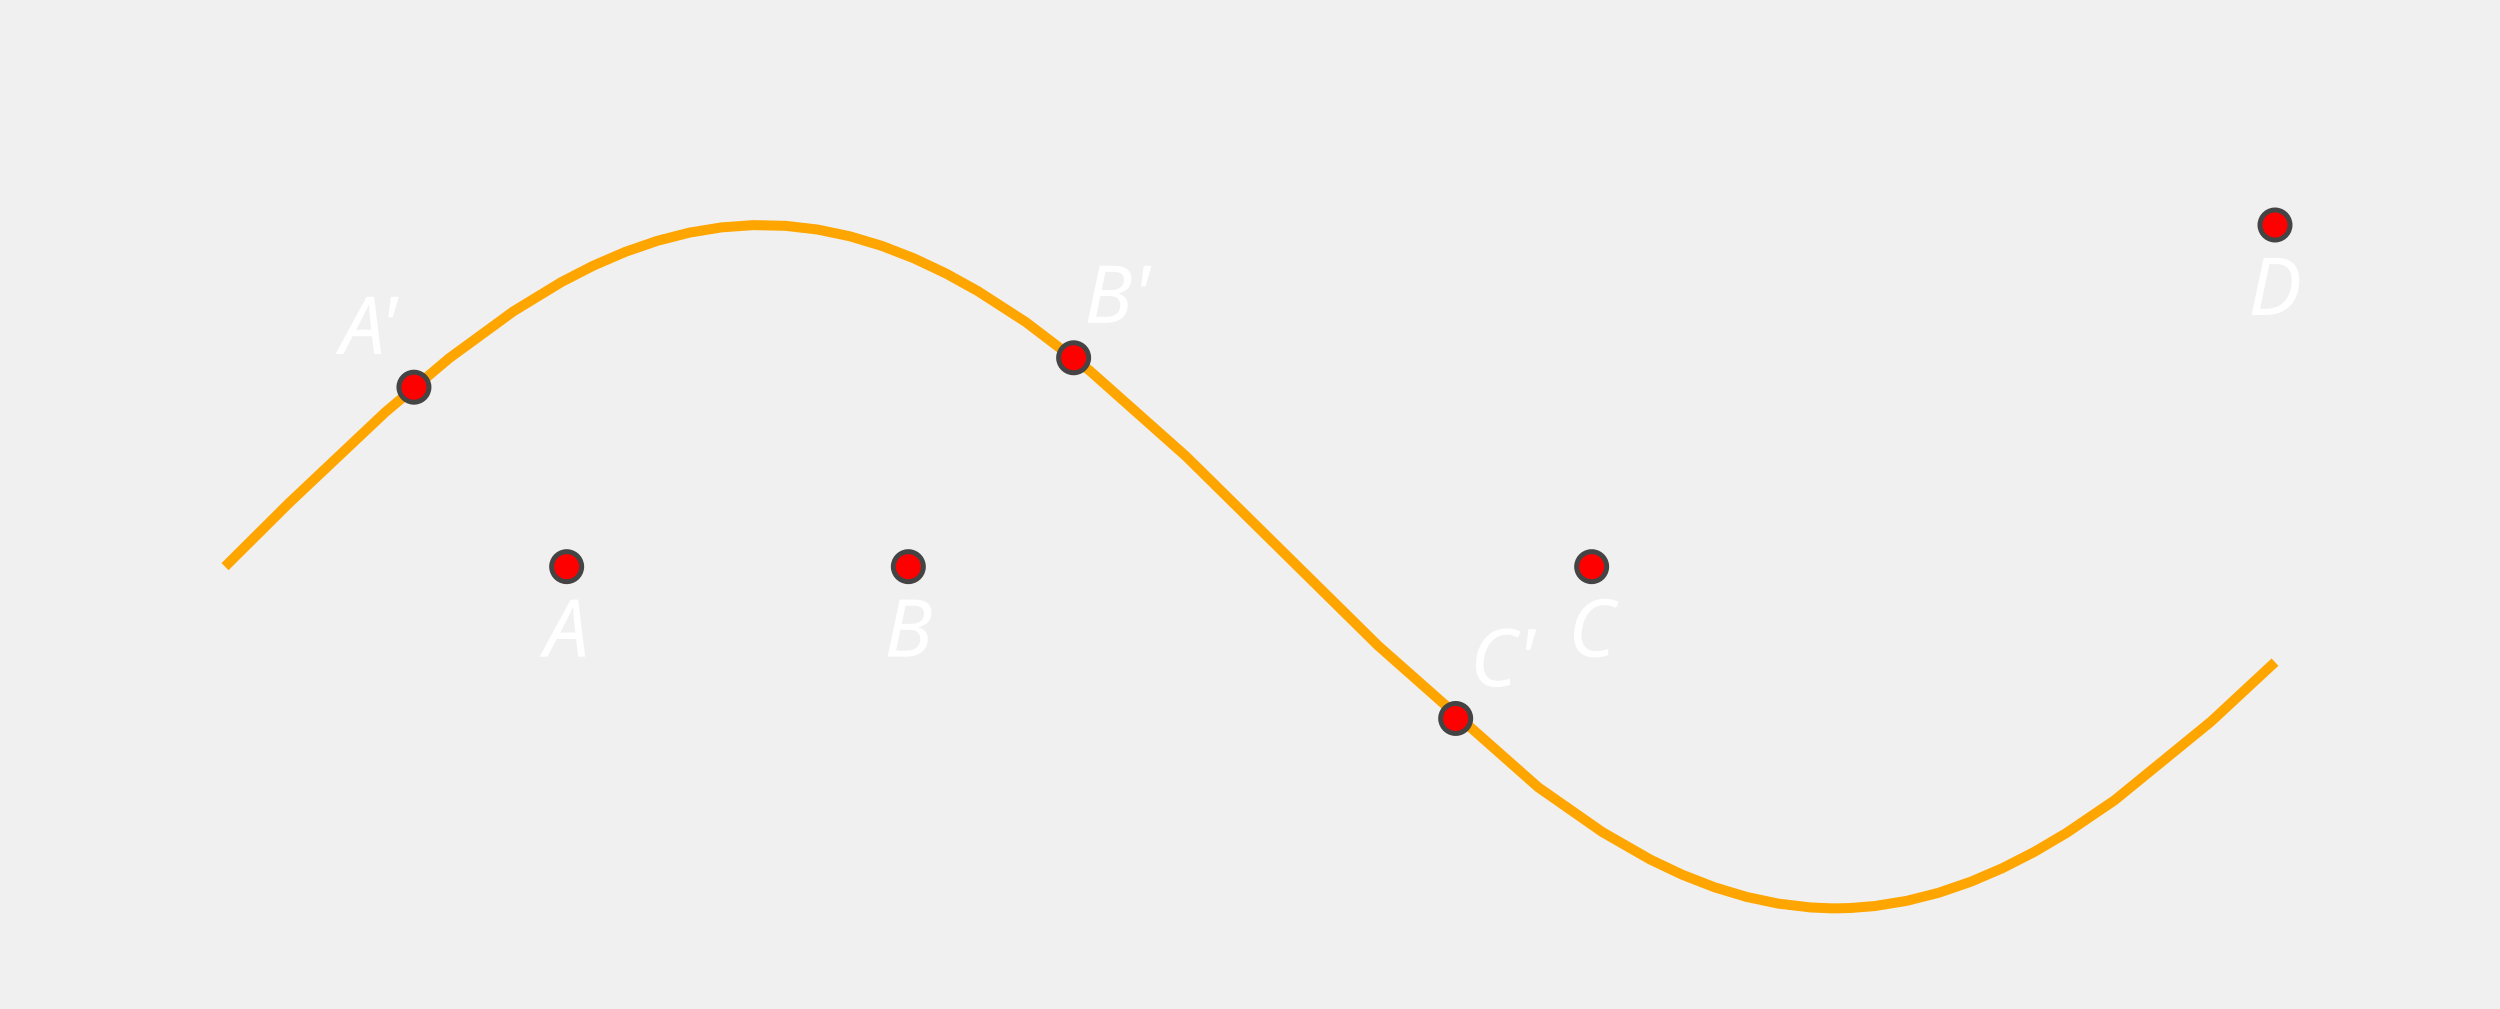
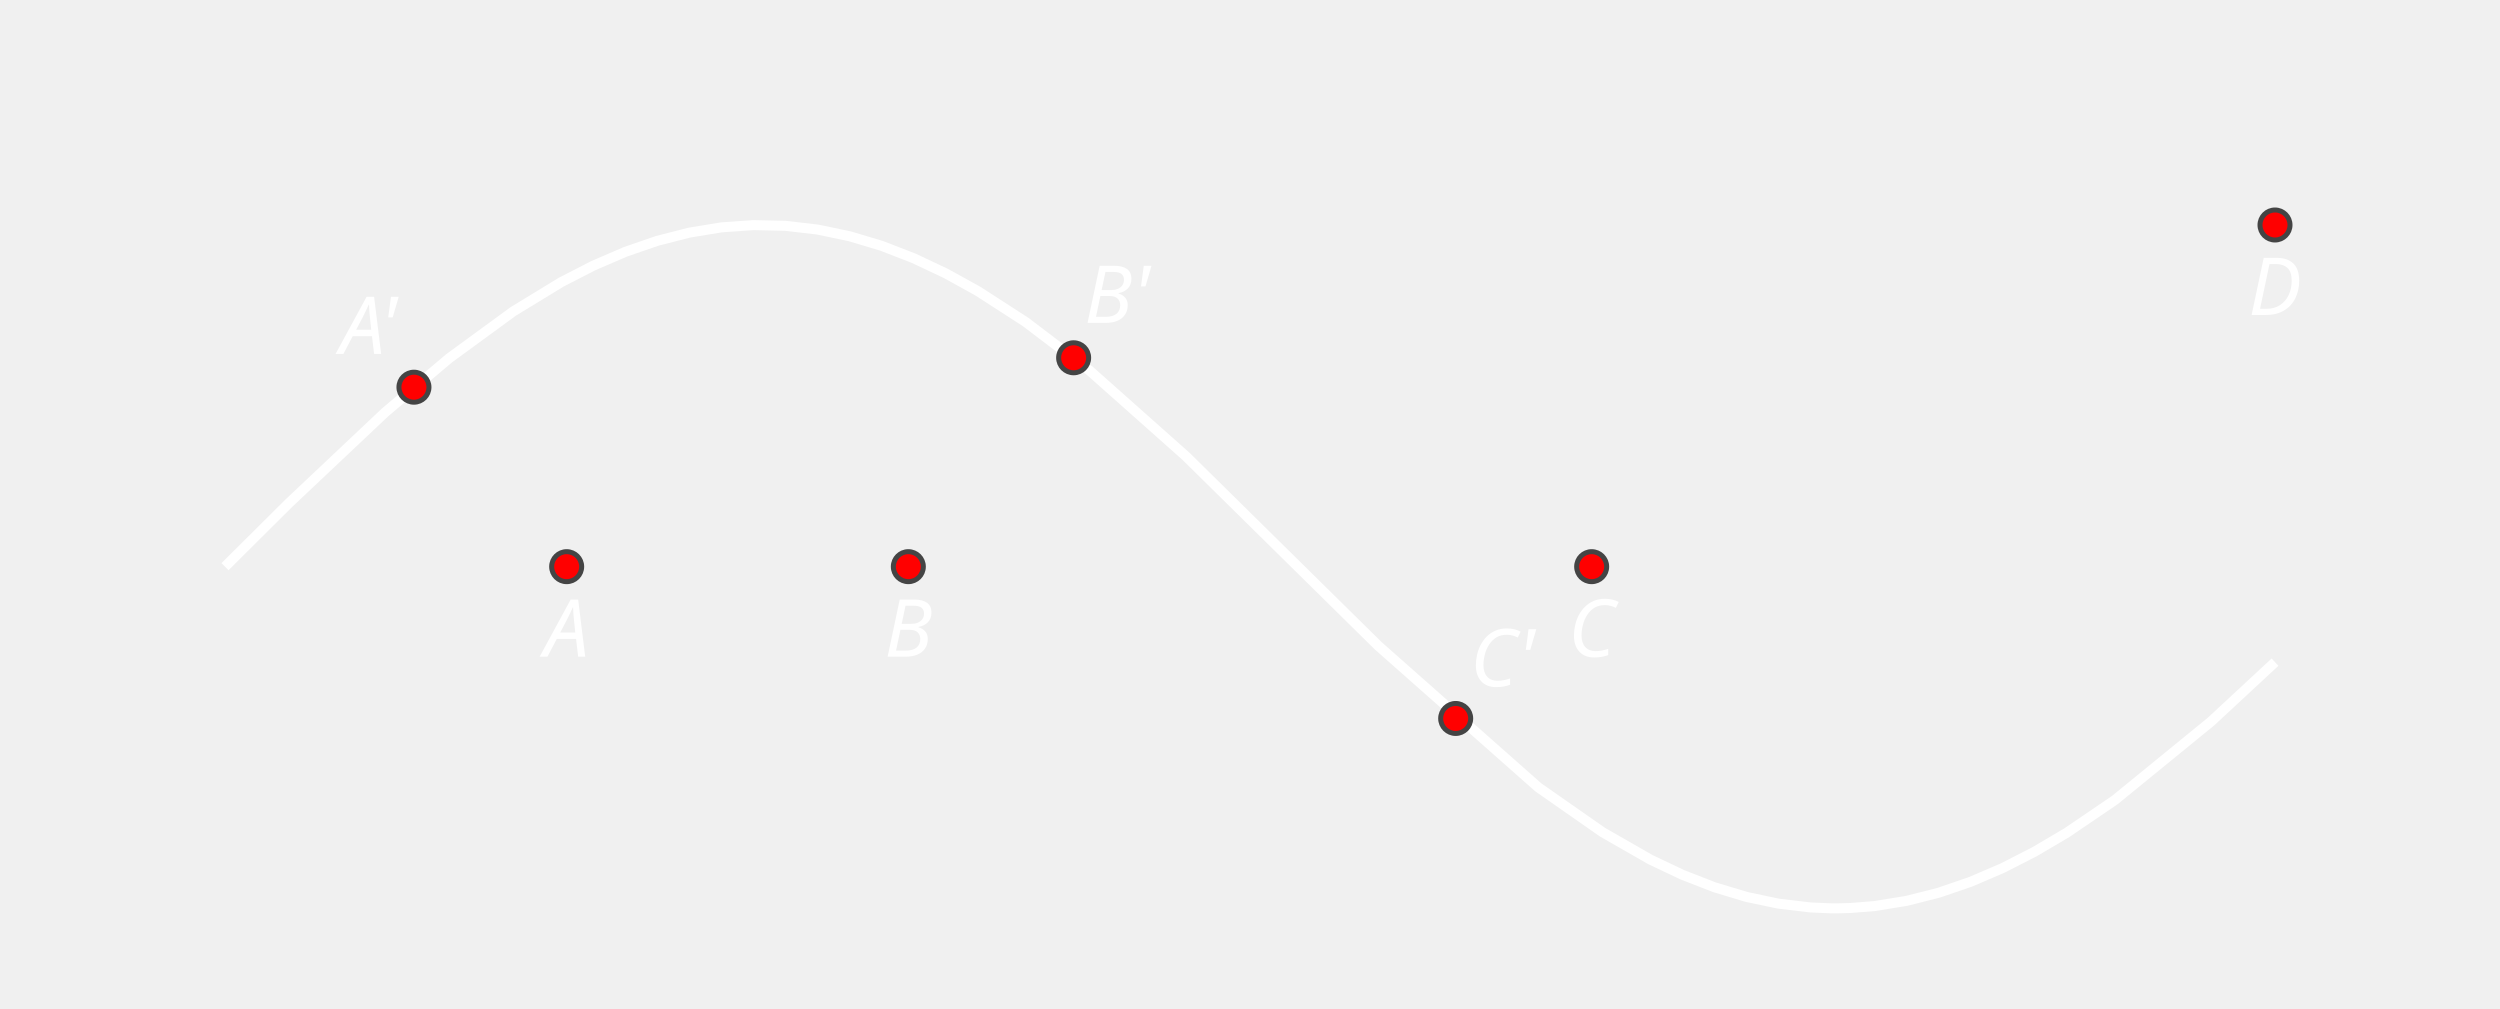
<svg xmlns="http://www.w3.org/2000/svg" style="background : #444;" height="201.663" width="500.0" version="1.11.1">
-   <polyline points="45,113.333 57.812,100.596 77.031,82.462 89.844,71.64 102.656,62.279 112.266,56.417 118.672,53.127 125.078,50.365 131.484,48.157 137.891,46.522 144.297,45.473 150.703,45.02 157.109,45.167 163.516,45.912 169.922,47.25 176.328,49.168 182.734,51.65 189.141,54.673 195.547,58.212 205.156,64.417 217.969,74.168 237.188,91.249 275.625,129.138 307.656,157.468 320.469,166.418 330.078,171.925 336.484,174.96 342.891,177.453 349.297,179.383 355.703,180.733 362.109,181.491 366.113,181.661 367.715,181.663 370.117,181.596 374.922,181.21 381.328,180.173 387.734,178.549 394.141,176.352 400.547,173.602 406.953,170.323 413.359,166.543 422.969,160.009 442.188,144.322 455,132.427 " stroke="orange" stroke-width="2" fill="none" />
+   <polyline points="45,113.333 57.812,100.596 77.031,82.462 89.844,71.64 102.656,62.279 112.266,56.417 118.672,53.127 125.078,50.365 131.484,48.157 137.891,46.522 144.297,45.473 150.703,45.02 157.109,45.167 163.516,45.912 169.922,47.25 176.328,49.168 182.734,51.65 189.141,54.673 195.547,58.212 205.156,64.417 217.969,74.168 237.188,91.249 275.625,129.138 307.656,157.468 320.469,166.418 330.078,171.925 336.484,174.96 342.891,177.453 349.297,179.383 355.703,180.733 362.109,181.491 366.113,181.661 367.715,181.663 370.117,181.596 374.922,181.21 381.328,180.173 387.734,178.549 394.141,176.352 400.547,173.602 406.953,170.323 413.359,166.543 422.969,160.009 442.188,144.322 455,132.427 " stroke="white" stroke-width="2" fill="none" />
  <circle stroke="#444" stroke-width="1" fill="red" cy="113.333" r="3" cx="113.333" />
  <text dy="4" font-size="16" font-style="italic" stroke="none" fill="white" font-family="CMU Serif" x="113.333" text-anchor="middle" y="127.333">A
  </text>
  <circle stroke="#444" stroke-width="1" fill="red" cy="77.44" r="3" cx="82.79" />
  <text dy="4" font-size="16" font-style="italic" stroke="none" fill="white" font-family="CMU Serif" x="73.718" text-anchor="middle" y="66.778">A'
  </text>
  <circle stroke="#444" stroke-width="1" fill="red" cy="113.333" r="3" cx="181.667" />
  <text dy="4" font-size="16" font-style="italic" stroke="none" fill="white" font-family="CMU Serif" x="181.667" text-anchor="middle" y="127.333">B
  </text>
  <circle stroke="#444" stroke-width="1" fill="red" cy="71.556" r="3" cx="214.727" />
  <text dy="4" font-size="16" font-style="italic" stroke="none" fill="white" font-family="CMU Serif" x="223.414" text-anchor="middle" y="60.578">B'
  </text>
  <circle stroke="#444" stroke-width="1" fill="red" cy="113.333" r="3" cx="318.333" />
  <text dy="4" font-size="16" font-style="italic" stroke="none" fill="white" font-family="CMU Serif" x="318.333" text-anchor="middle" y="127.333">C
  </text>
  <circle stroke="#444" stroke-width="1" fill="red" cy="143.693" r="3" cx="291.135" />
  <text dy="4" font-size="16" font-style="italic" stroke="none" fill="white" font-family="CMU Serif" x="300.476" text-anchor="middle" y="133.265">C'
  </text>
  <circle stroke="#444" stroke-width="1" fill="red" cy="45" r="3" cx="455" />
  <text dy="4" font-size="16" font-style="italic" stroke="none" fill="white" font-family="CMU Serif" x="455" text-anchor="middle" y="59">D
  </text>
</svg>
